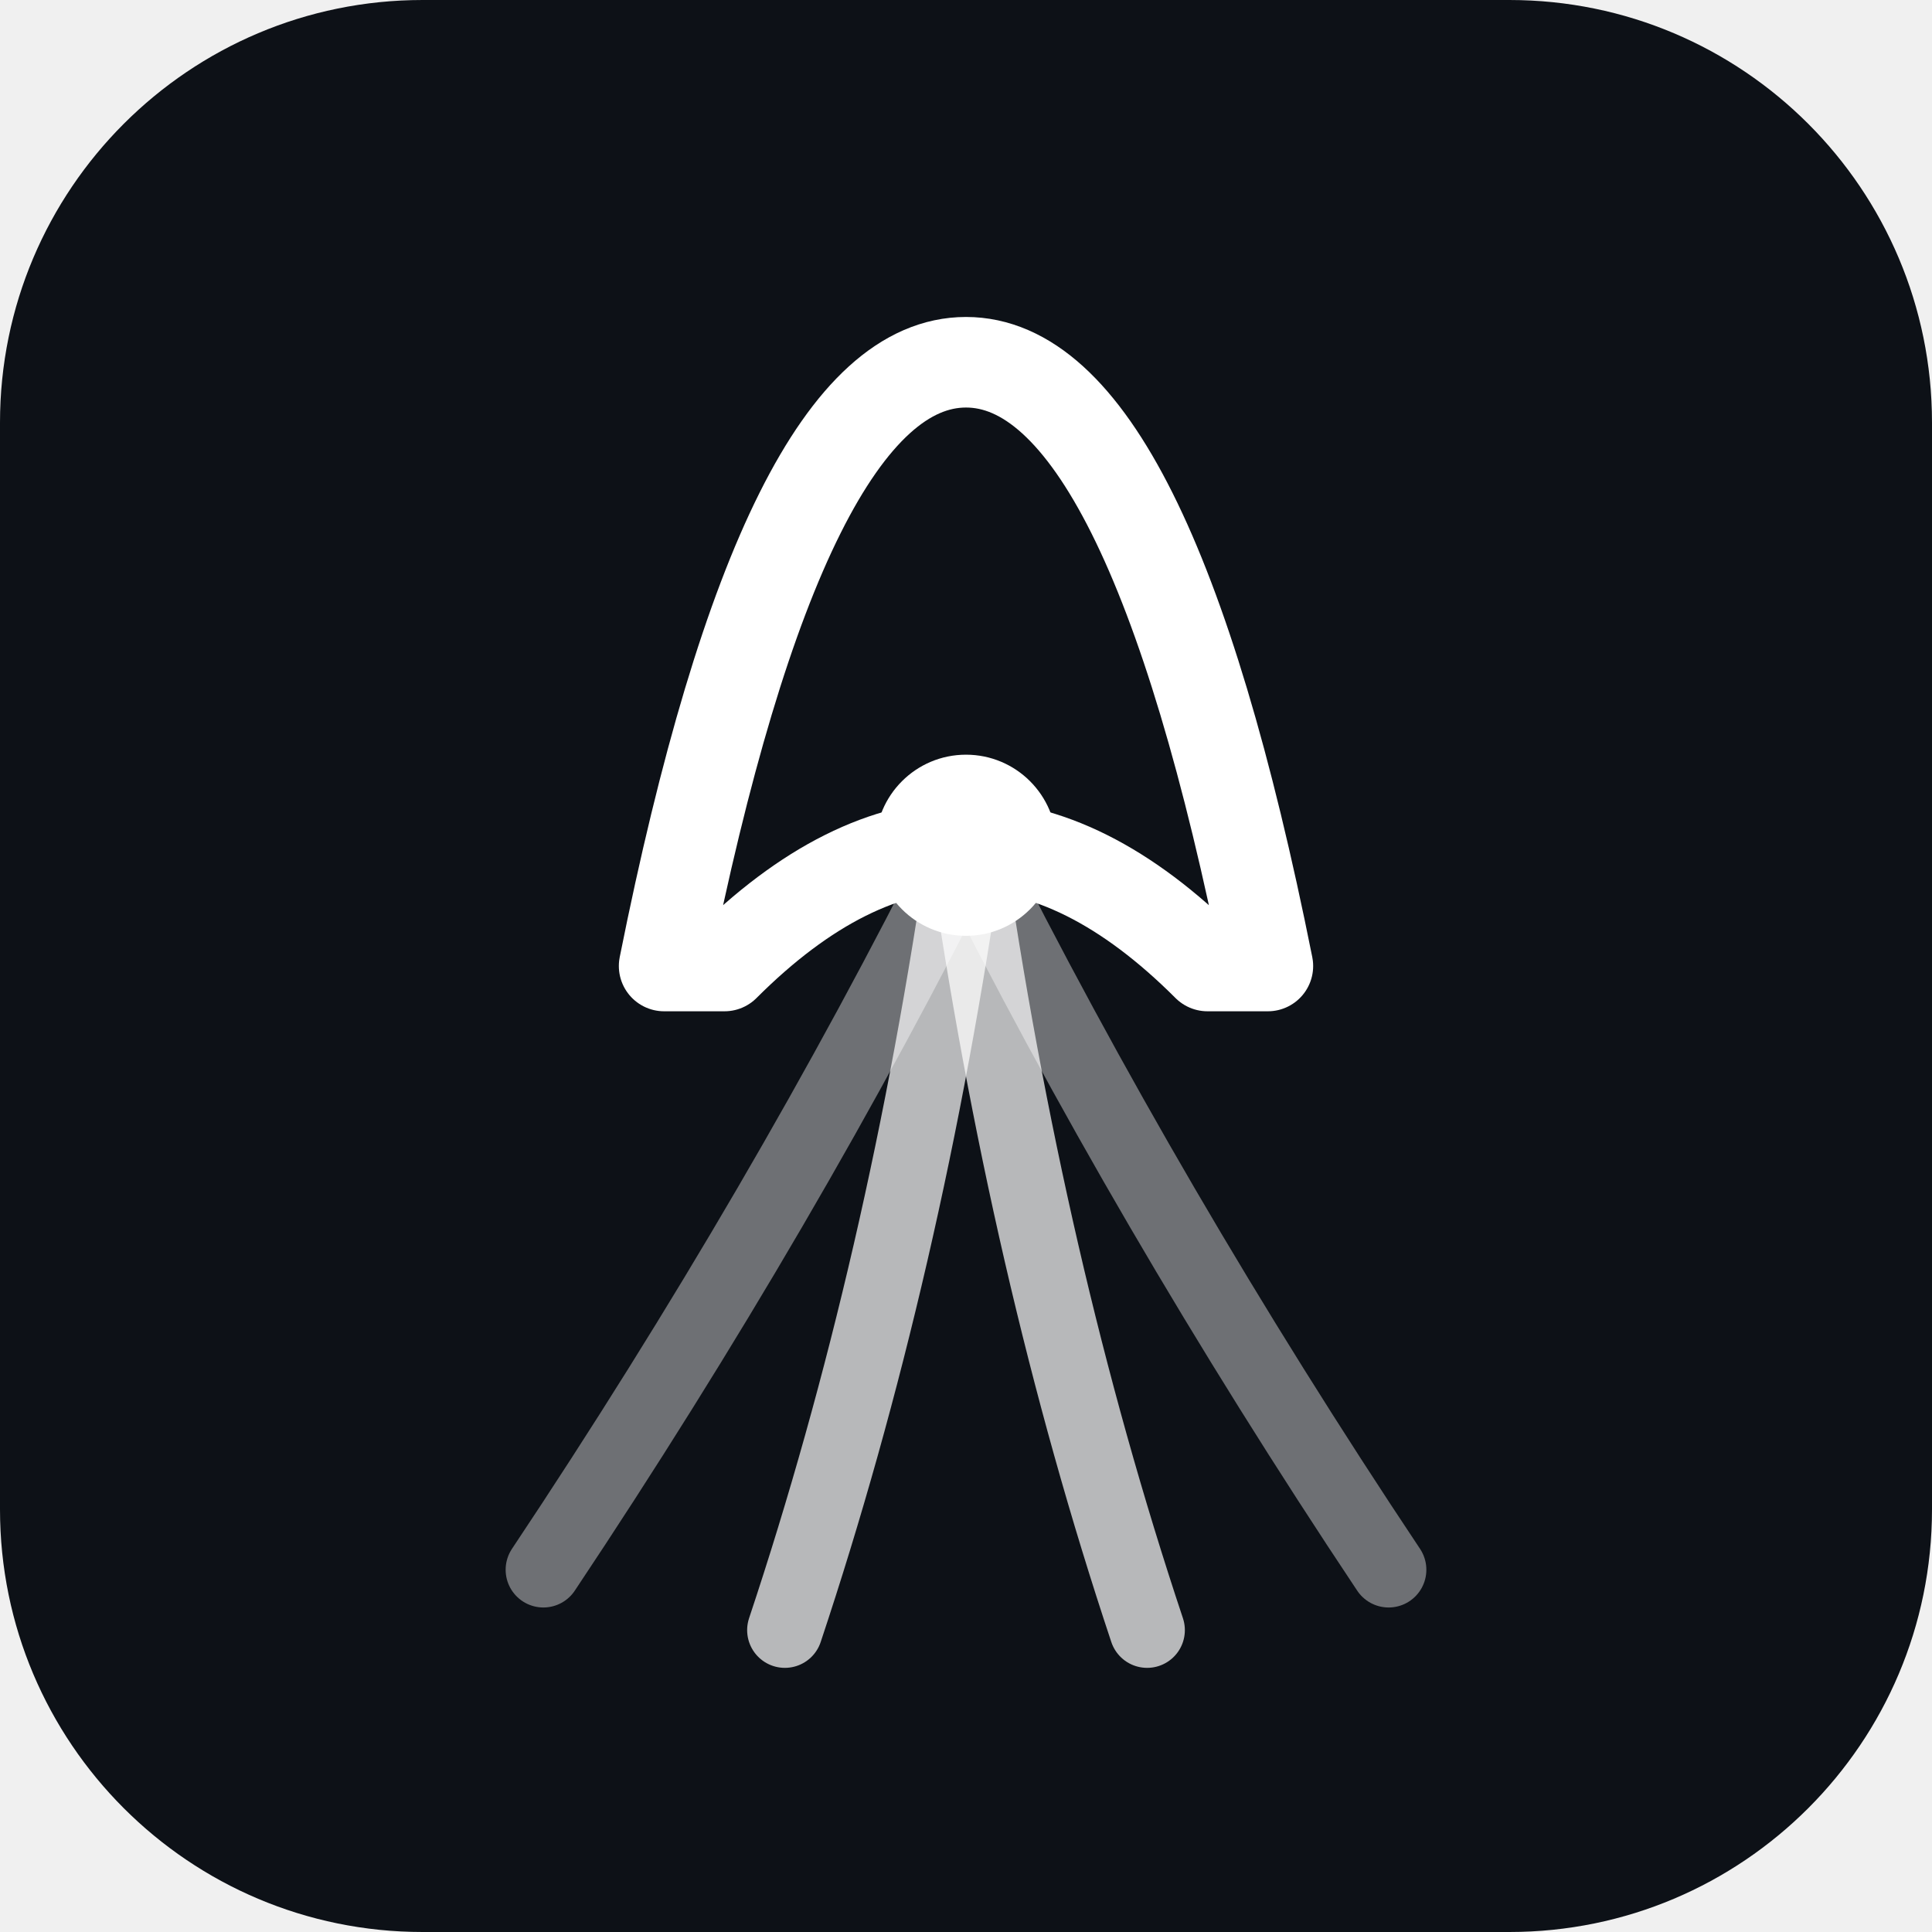
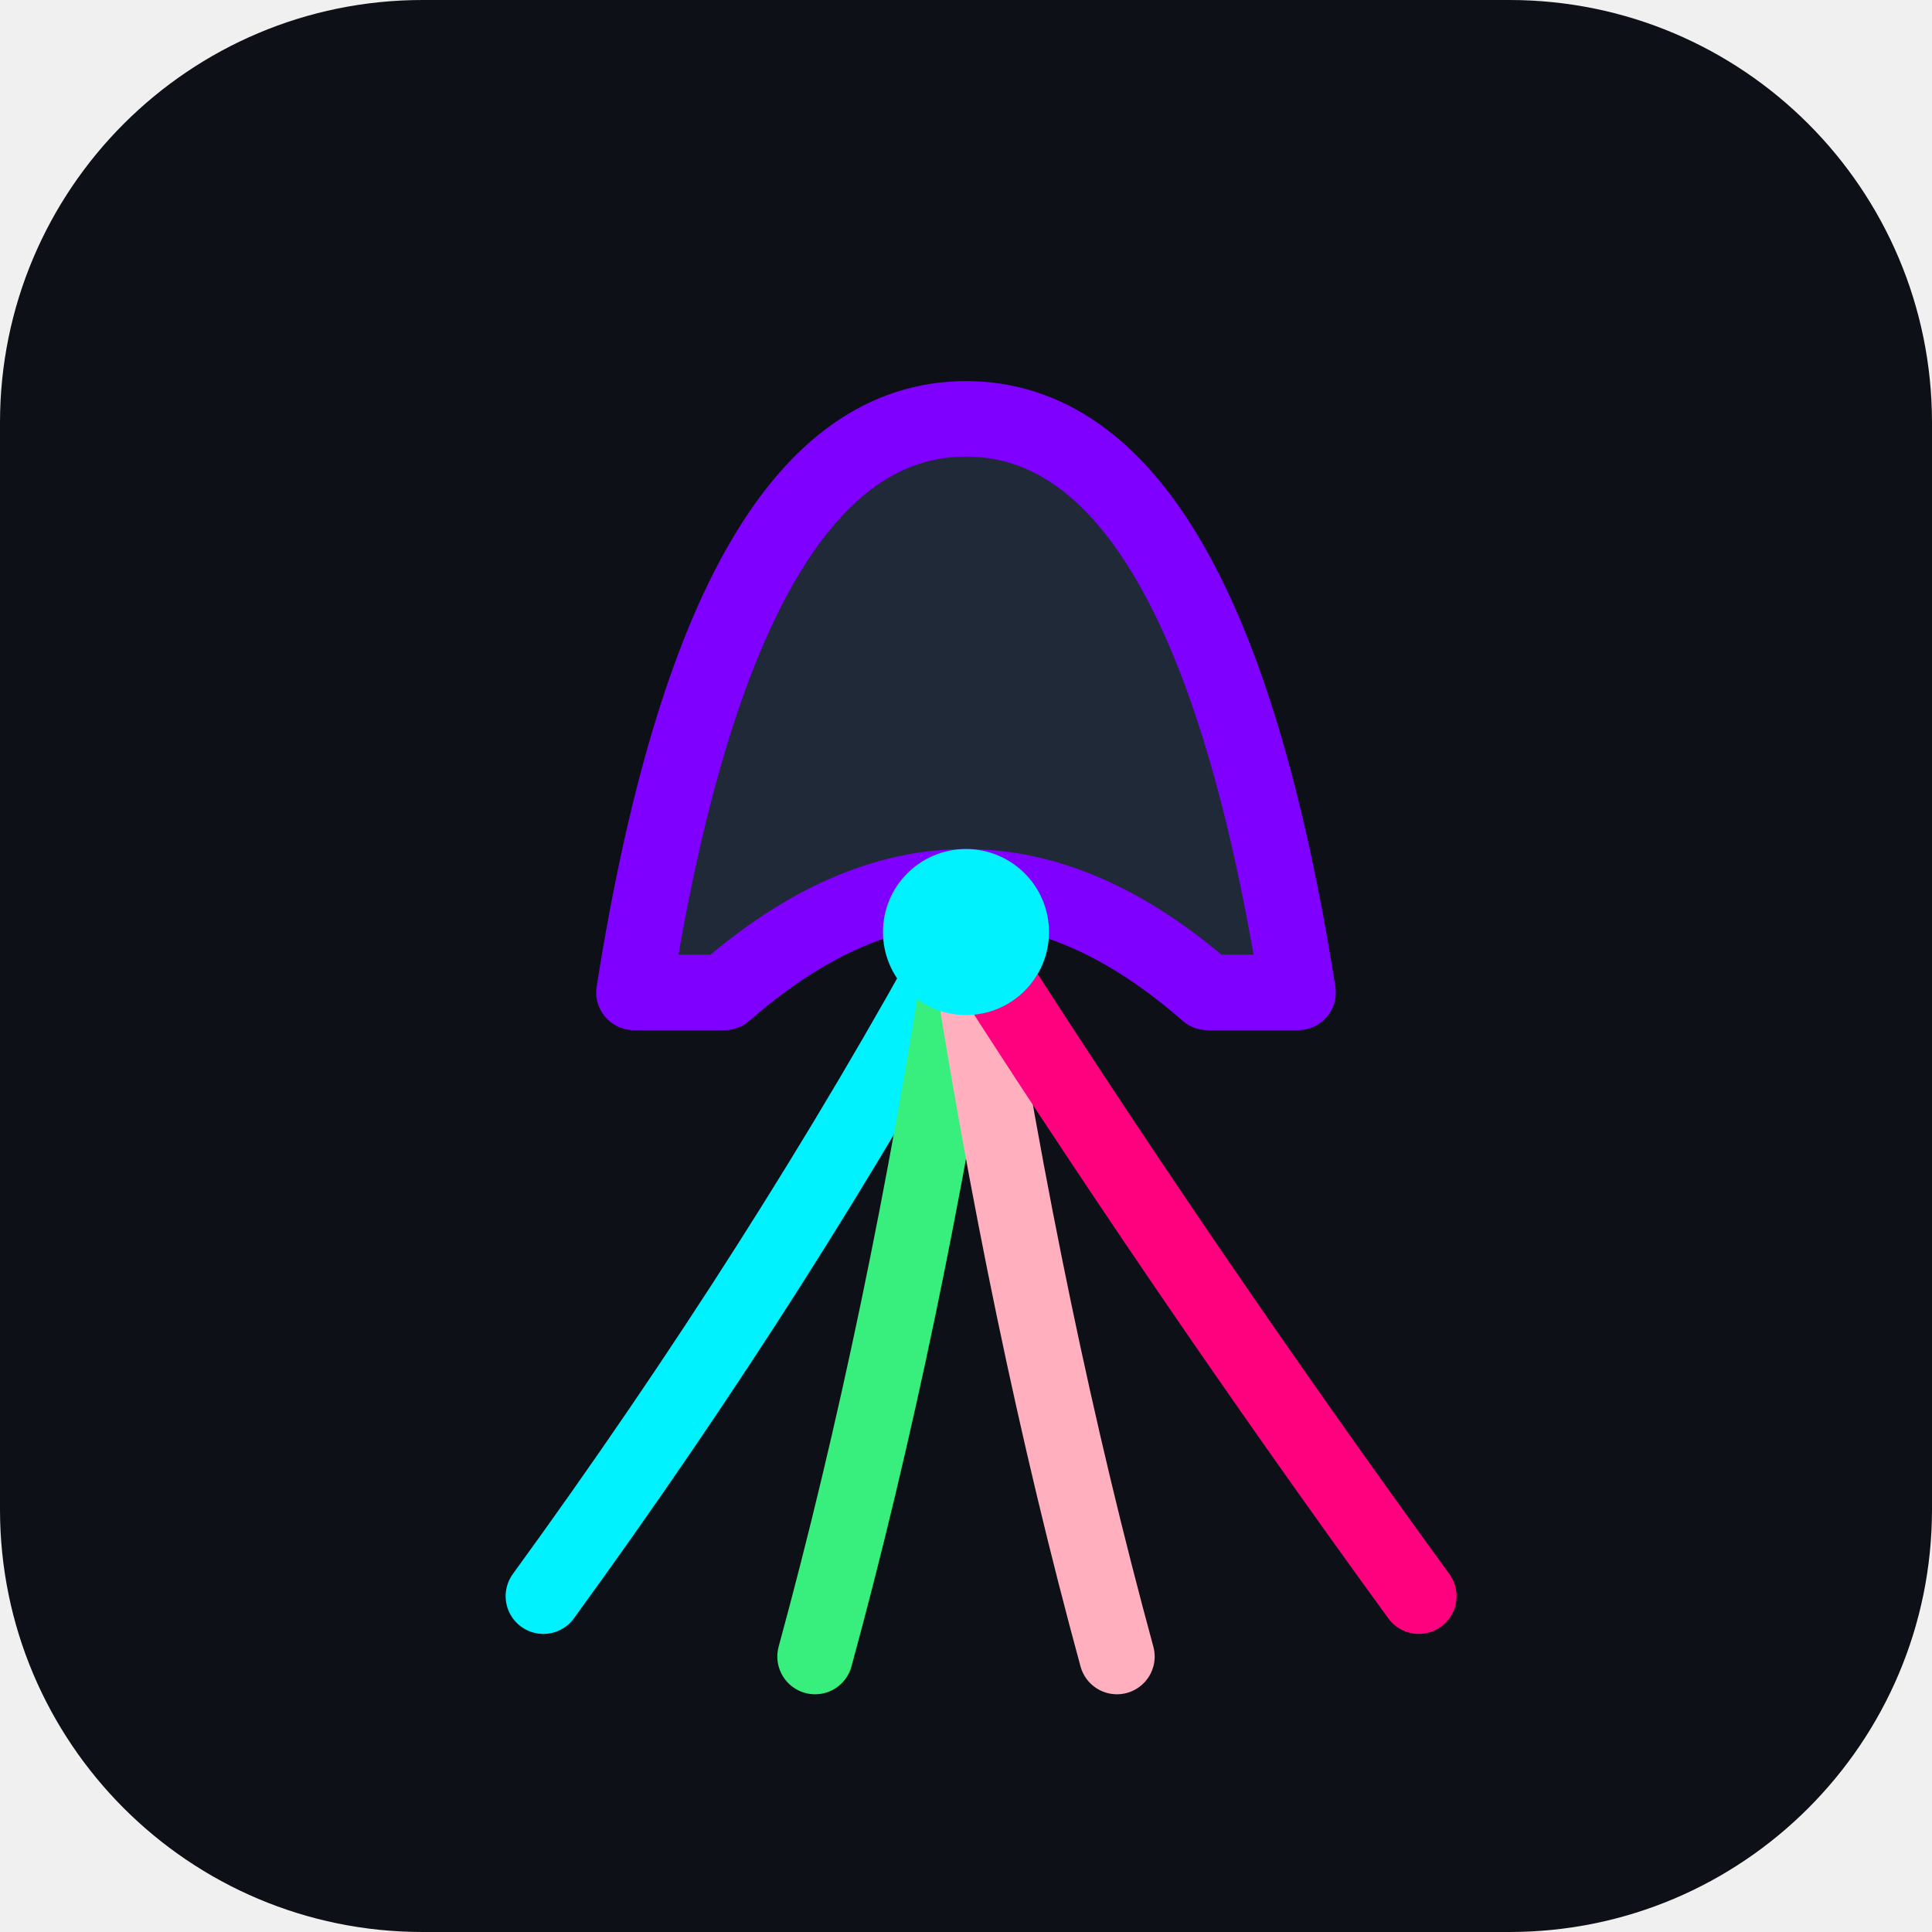
- <svg xmlns="http://www.w3.org/2000/svg" viewBox="0 0 32 32" width="32" height="32">
-   <rect width="32" height="32" rx="7" fill="#0D1117" />
-   <path d="M9,26 Q13,20 16,14" fill="none" stroke="#FFFFFF" stroke-width="1.25" stroke-linecap="round" opacity="0.4" />
-   <path d="M13,27 Q15,21 16,14" fill="none" stroke="#FFFFFF" stroke-width="1.25" stroke-linecap="round" opacity="0.7" />
-   <path d="M19,27 Q17,21 16,14" fill="none" stroke="#FFFFFF" stroke-width="1.25" stroke-linecap="round" opacity="0.7" />
-   <path d="M23,26 Q19,20 16,14" fill="none" stroke="#FFFFFF" stroke-width="1.25" stroke-linecap="round" opacity="0.4" />
-   <path d="M11,16 Q13,6 16,6 Q19,6 21,16 L20,16 Q16,12 12,16 Z" fill="#0D1117" stroke="#FFFFFF" stroke-width="1.5" stroke-linejoin="round" stroke-linecap="round" />
-   <circle cx="16" cy="14" r="1.5" fill="#FFFFFF" />
+ <svg xmlns="http://www.w3.org/2000/svg" viewBox="0 0 64 64" width="64" height="64">
+   <rect width="64" height="64" rx="14" fill="#0D1117" />
+   <g transform="translate(0, 1.875)">
+     <path d="M18,51 Q26,40 32,29" fill="none" stroke="#00F2FE" stroke-width="2.5" stroke-linecap="round" />
+     <path d="M27,53 Q30,42 32,29" fill="none" stroke="#38EF7D" stroke-width="2.5" stroke-linecap="round" />
+     <path d="M37,53 Q34,42 32,29" fill="none" stroke="#FFAFBD" stroke-width="2.5" stroke-linecap="round" />
+     <path d="M47,51 Q39,40 32,29" fill="none" stroke="#FF007F" stroke-width="2.5" stroke-linecap="round" />
+     <path d="M21,31 Q24,12 32,12 Q40,12 43,31 L40,31 Q32,24 24,31 Z" fill="#1F2937" stroke="#7F00FF" stroke-width="2.5" stroke-linejoin="round" stroke-linecap="round" />
+     <circle cx="32" cy="29" r="2.75" fill="#00F2FE" />
+   </g>
</svg>
